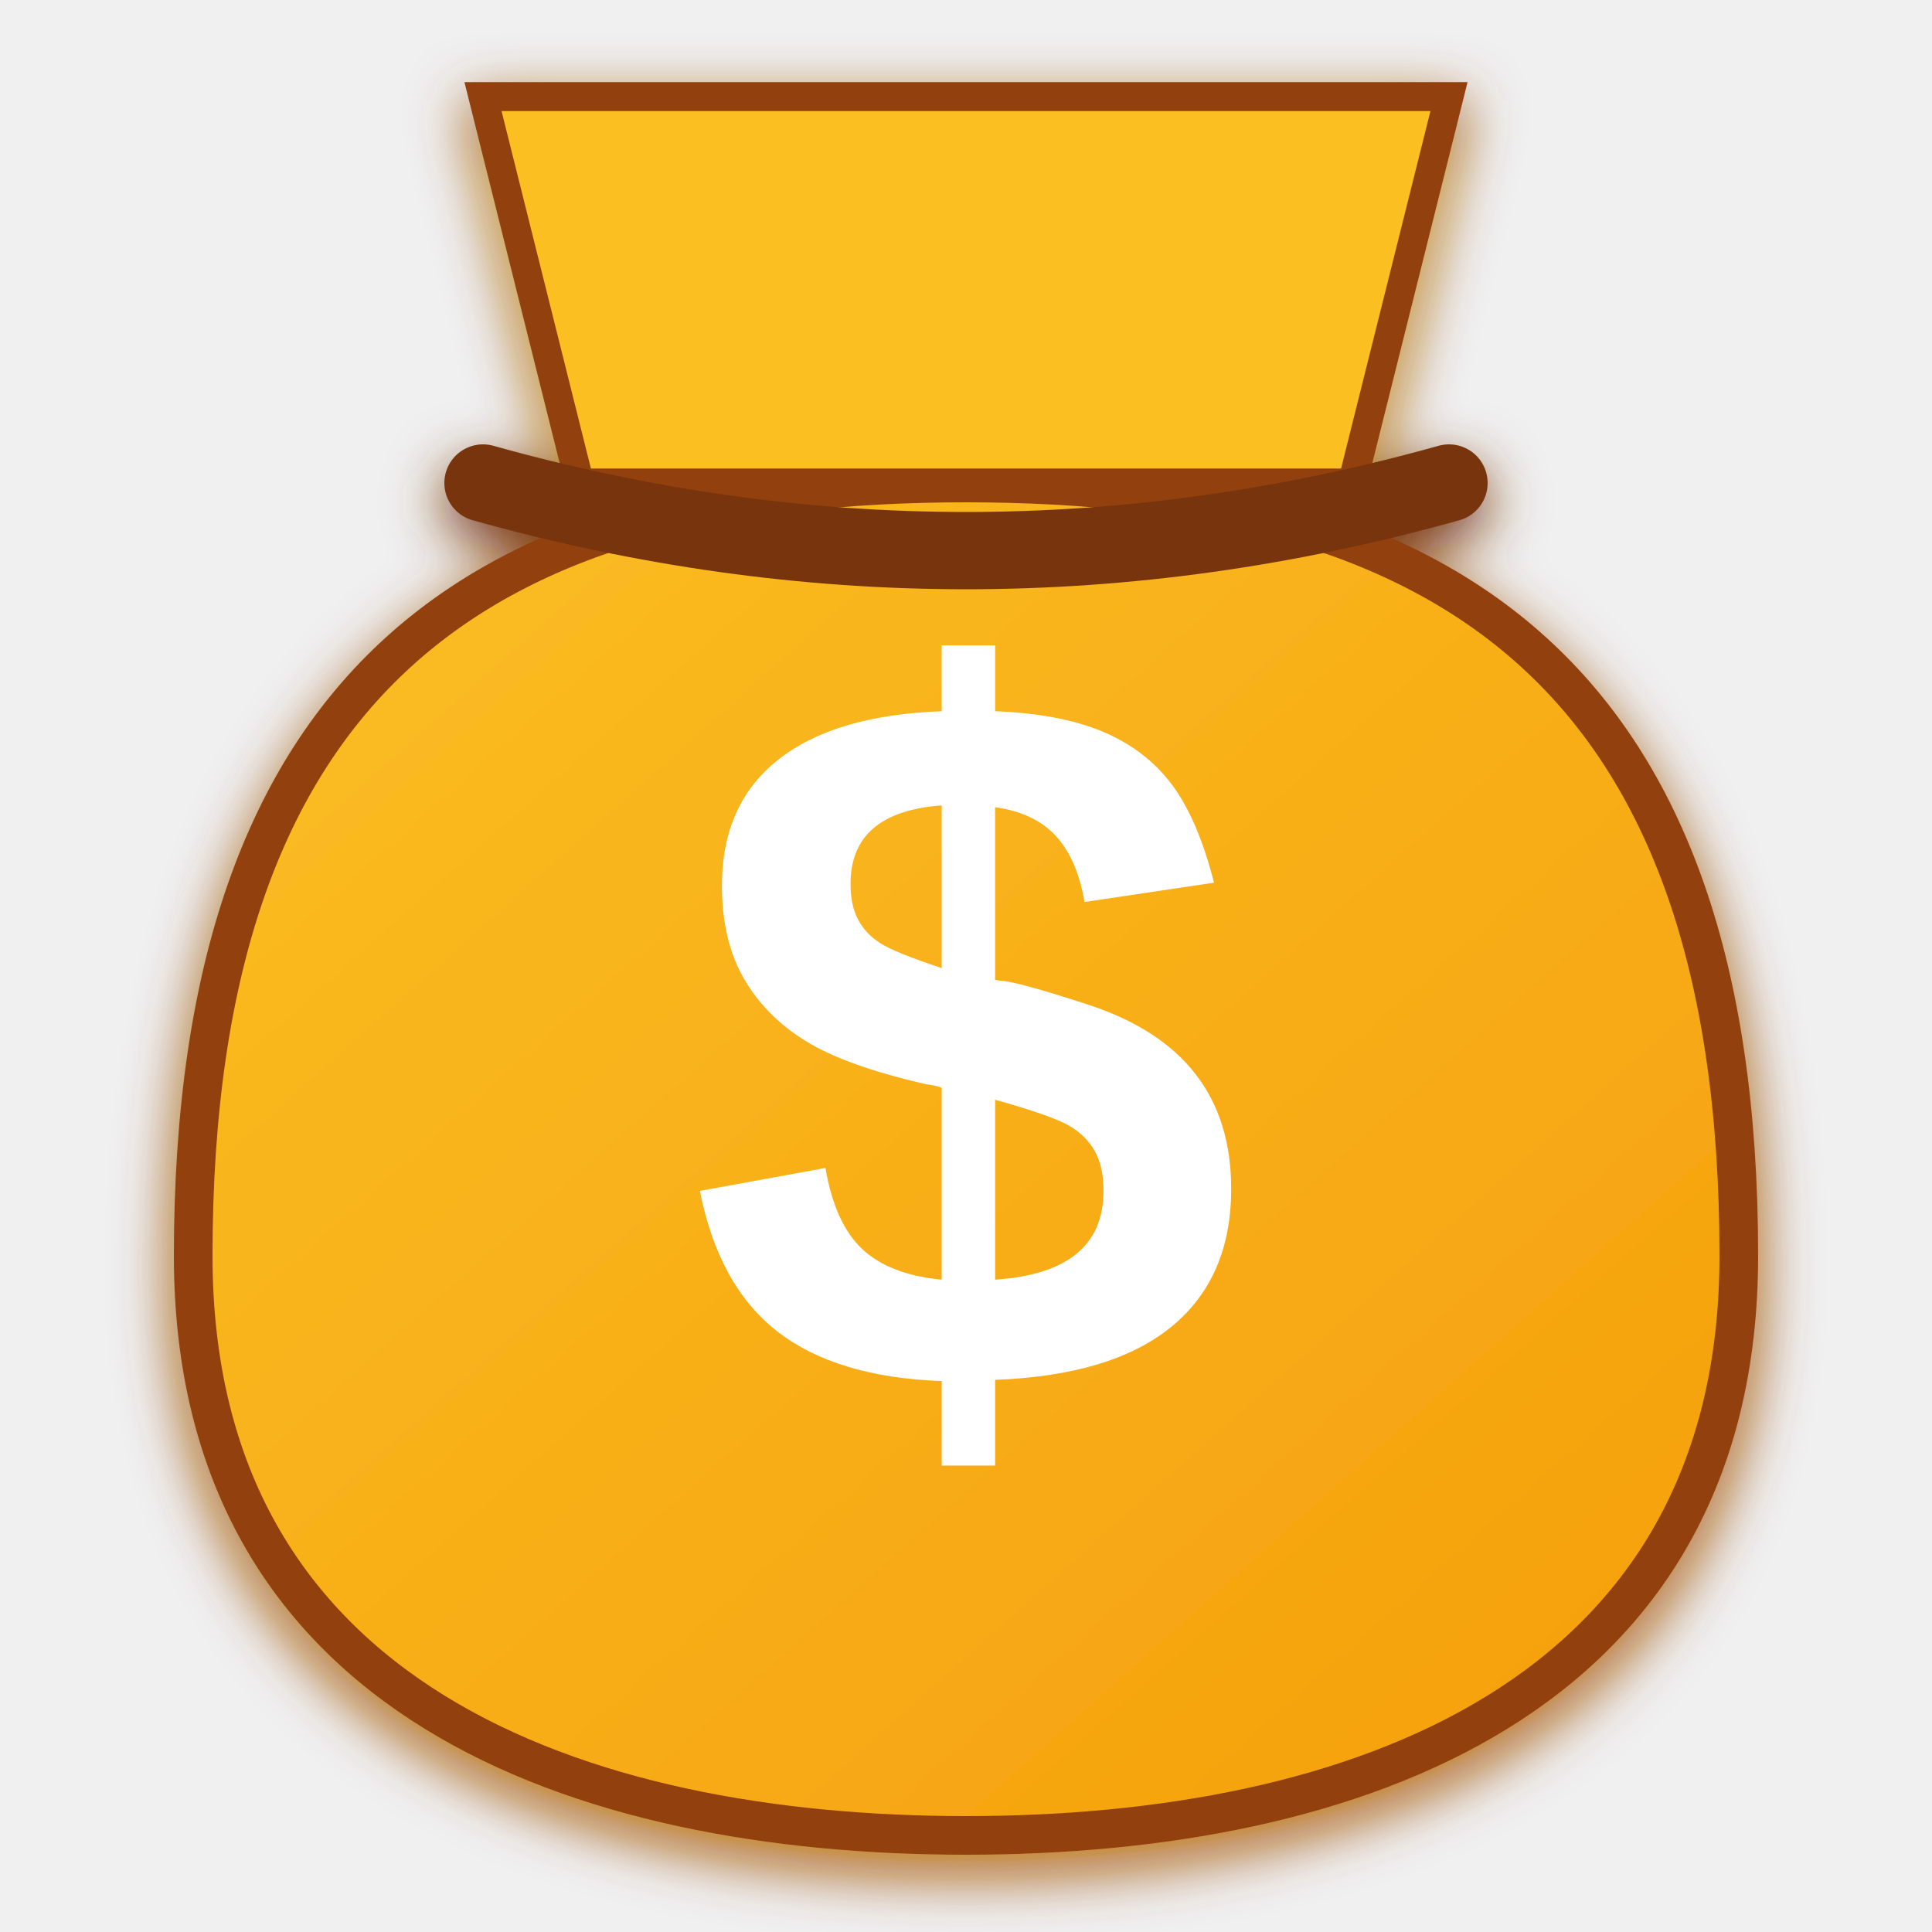
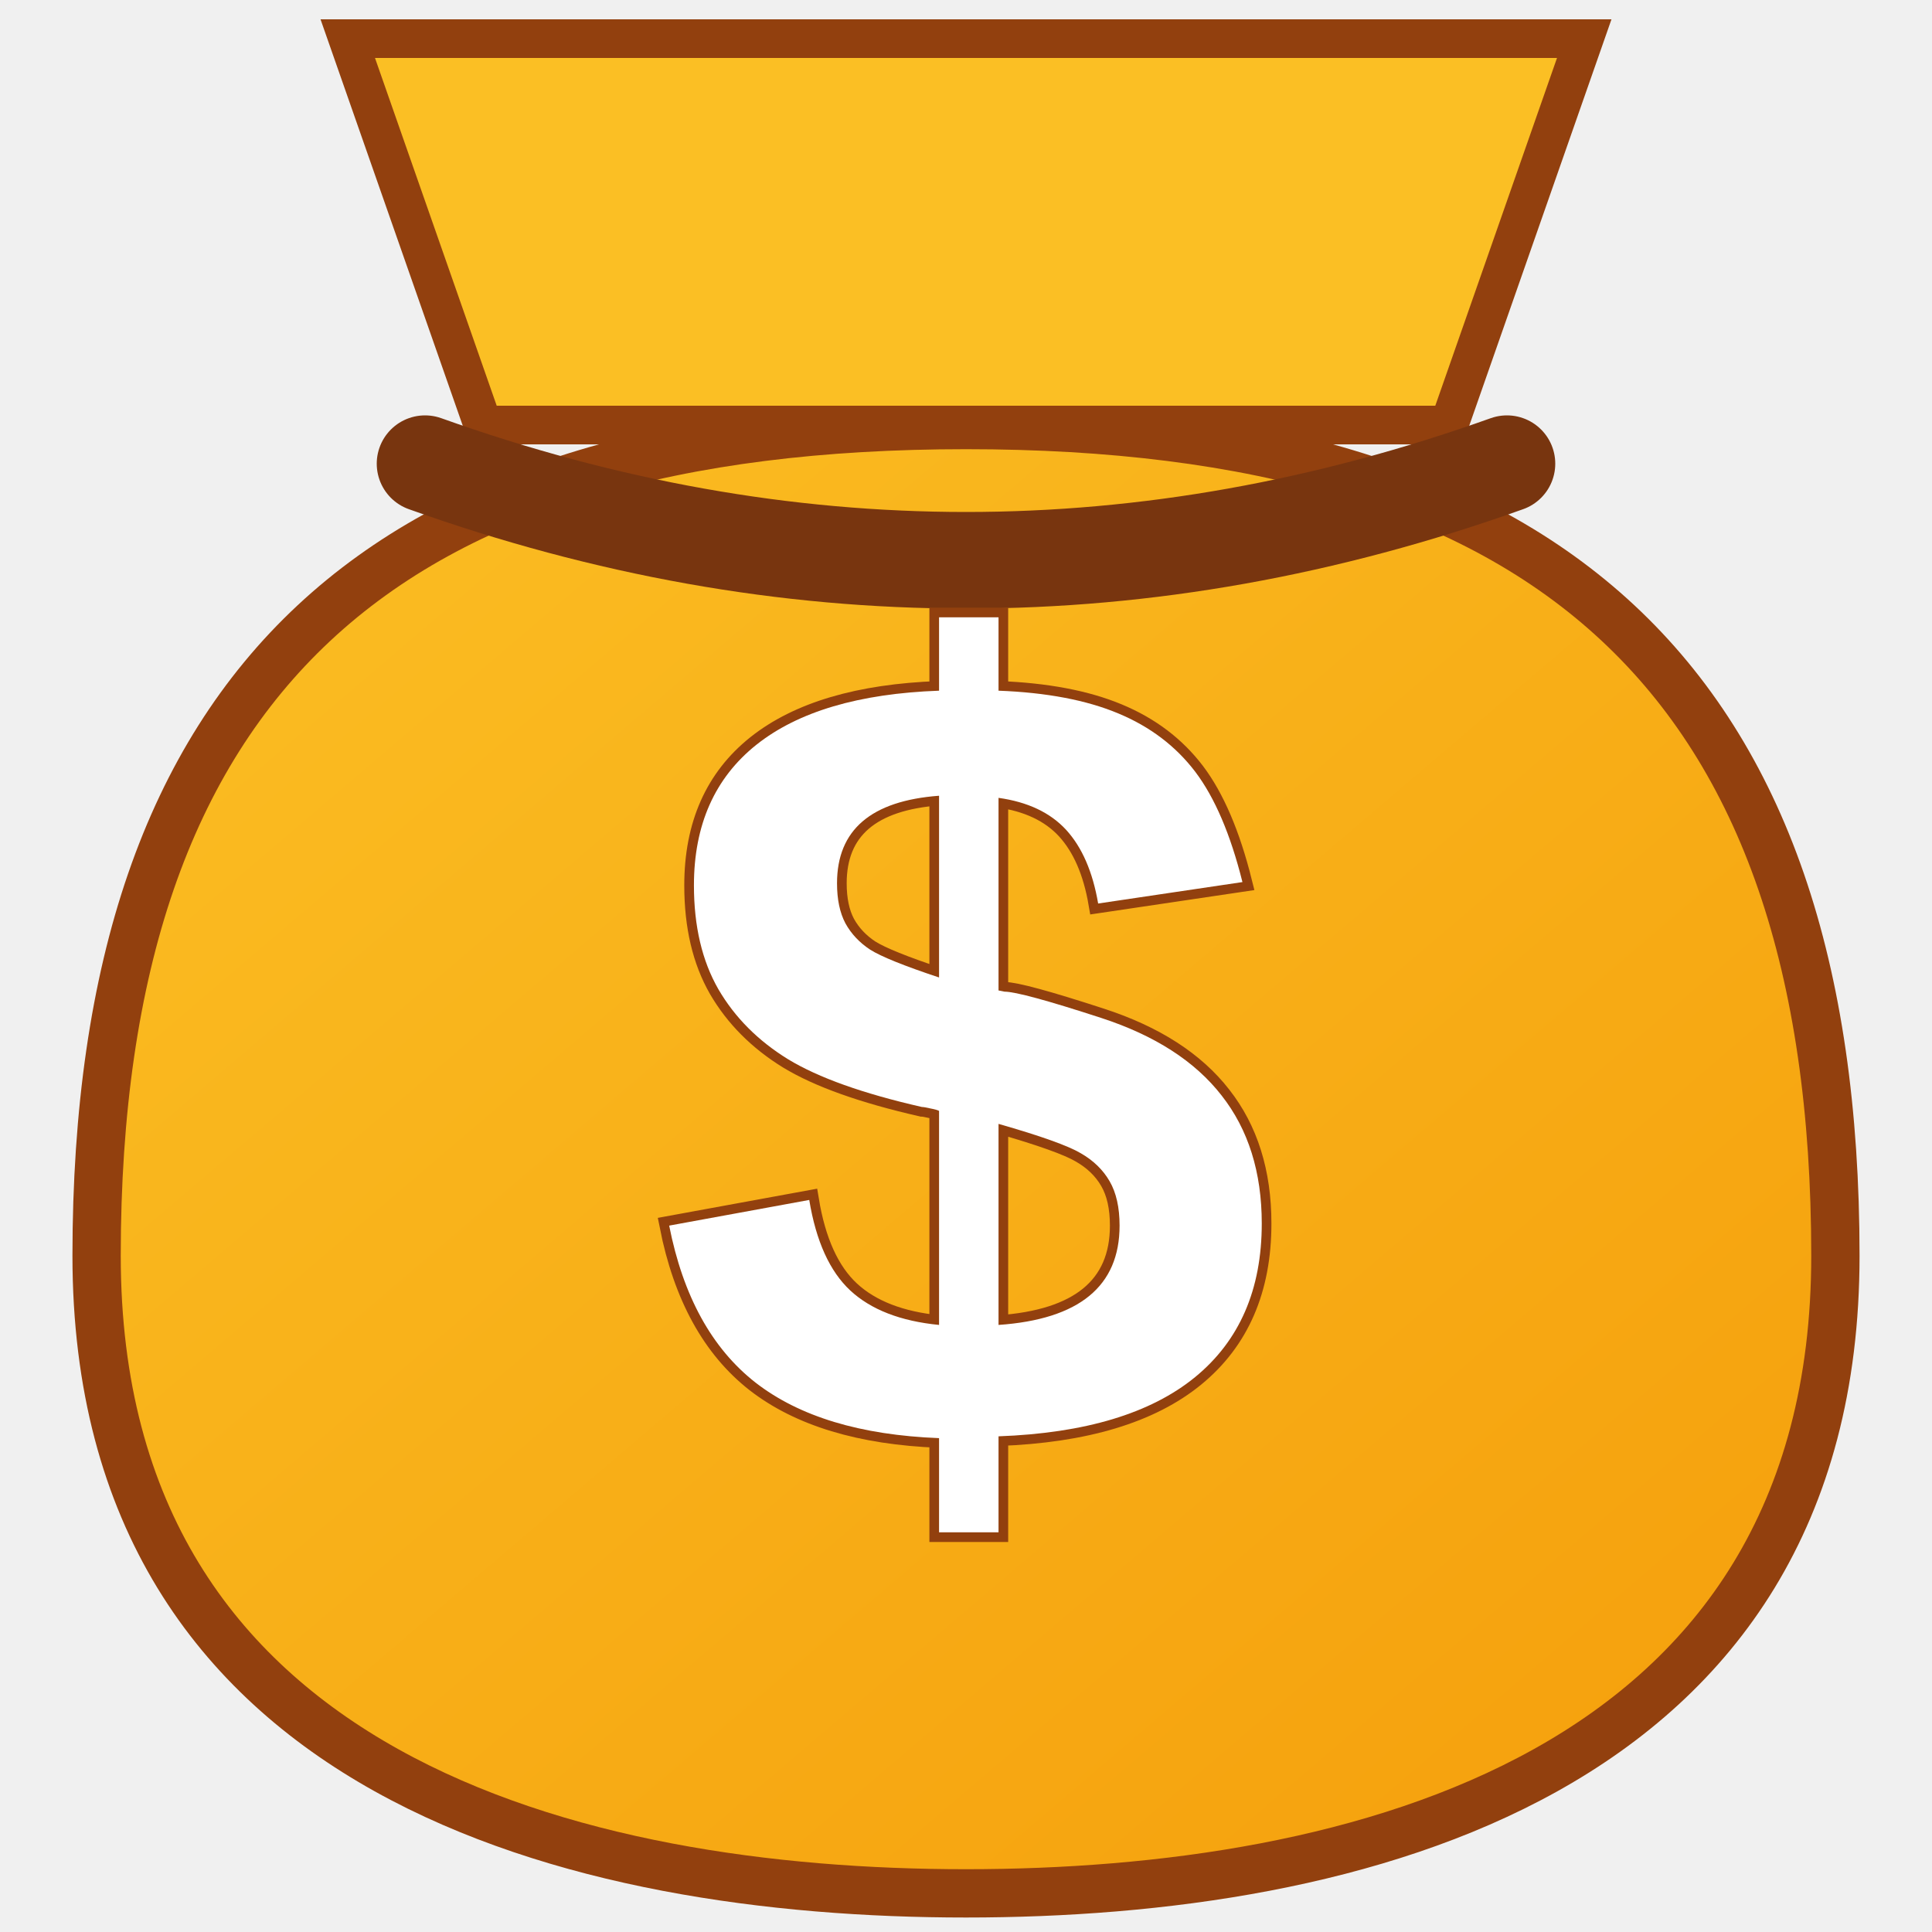
<svg xmlns="http://www.w3.org/2000/svg" viewBox="0 0 100 100" fill="none">
  <defs>
-     <linearGradient id="bagGradient" x1="0%" y1="0%" x2="100%" y2="100%">
+     <linearGradient id="goldGrad" x1="0%" y1="0%" x2="100%" y2="100%">
      <stop offset="0%" stop-color="#fbbf24" />
      <stop offset="100%" stop-color="#f59e0b" />
    </linearGradient>
-     <filter id="popShadow" x="-20%" y="-20%" width="140%" height="140%">
-       <feGaussianBlur stdDeviation="1.5" result="blur" />
-       <feOffset dx="0" dy="1" result="offsetBlur" />
-       <feComposite in="SourceGraphic" in2="offsetBlur" operator="over" />
-     </filter>
  </defs>
-   <g filter="url(#popShadow)">
-     <path d="M 50 25 C 25 25 10 35 10 65 C 10 88 30 95 50 95 C 70 95 90 88 90 65 C 90 35 75 25 50 25 Z" fill="url(#bagGradient)" stroke="#92400e" stroke-width="2" />
-     <path d="M 30 25 L 70 25 L 75 5 L 25 5 Z" fill="#fbbf24" stroke="#92400e" stroke-width="1.5" />
-     <path d="M 25 25 Q 50 32 75 25" stroke="#78350f" stroke-width="4" fill="none" stroke-linecap="round" />
-     <text x="50" y="72" font-size="52" font-weight="950" fill="#ffffff" text-anchor="middle" font-family="Arial, sans-serif" style="text-shadow: 0 1.5px 3px rgba(0,0,0,0.5)">$</text>
-   </g>
+   <path d="M 50 22 C 20 22 5 35 5 65 C 5 92 30 98 50 98 C 70 98 95 92 95 65 C 95 35 80 22 50 22 Z" fill="url(#goldGrad)" stroke="#92400e" stroke-width="2.5" />
+   <path d="M 25 22 L 75 22 L 82 2 L 18 2 Z" fill="#fbbf24" stroke="#92400e" stroke-width="2" />
+   <path d="M 22 24 Q 50 34 78 24" stroke="#78350f" stroke-width="5" fill="none" stroke-linecap="round" />
+   <text x="50" y="75" font-size="58" font-weight="950" fill="#ffffff" text-anchor="middle" font-family="Arial, sans-serif" style="paint-order: stroke; stroke: #92400e; stroke-width: 1px;">$</text>
</svg>
